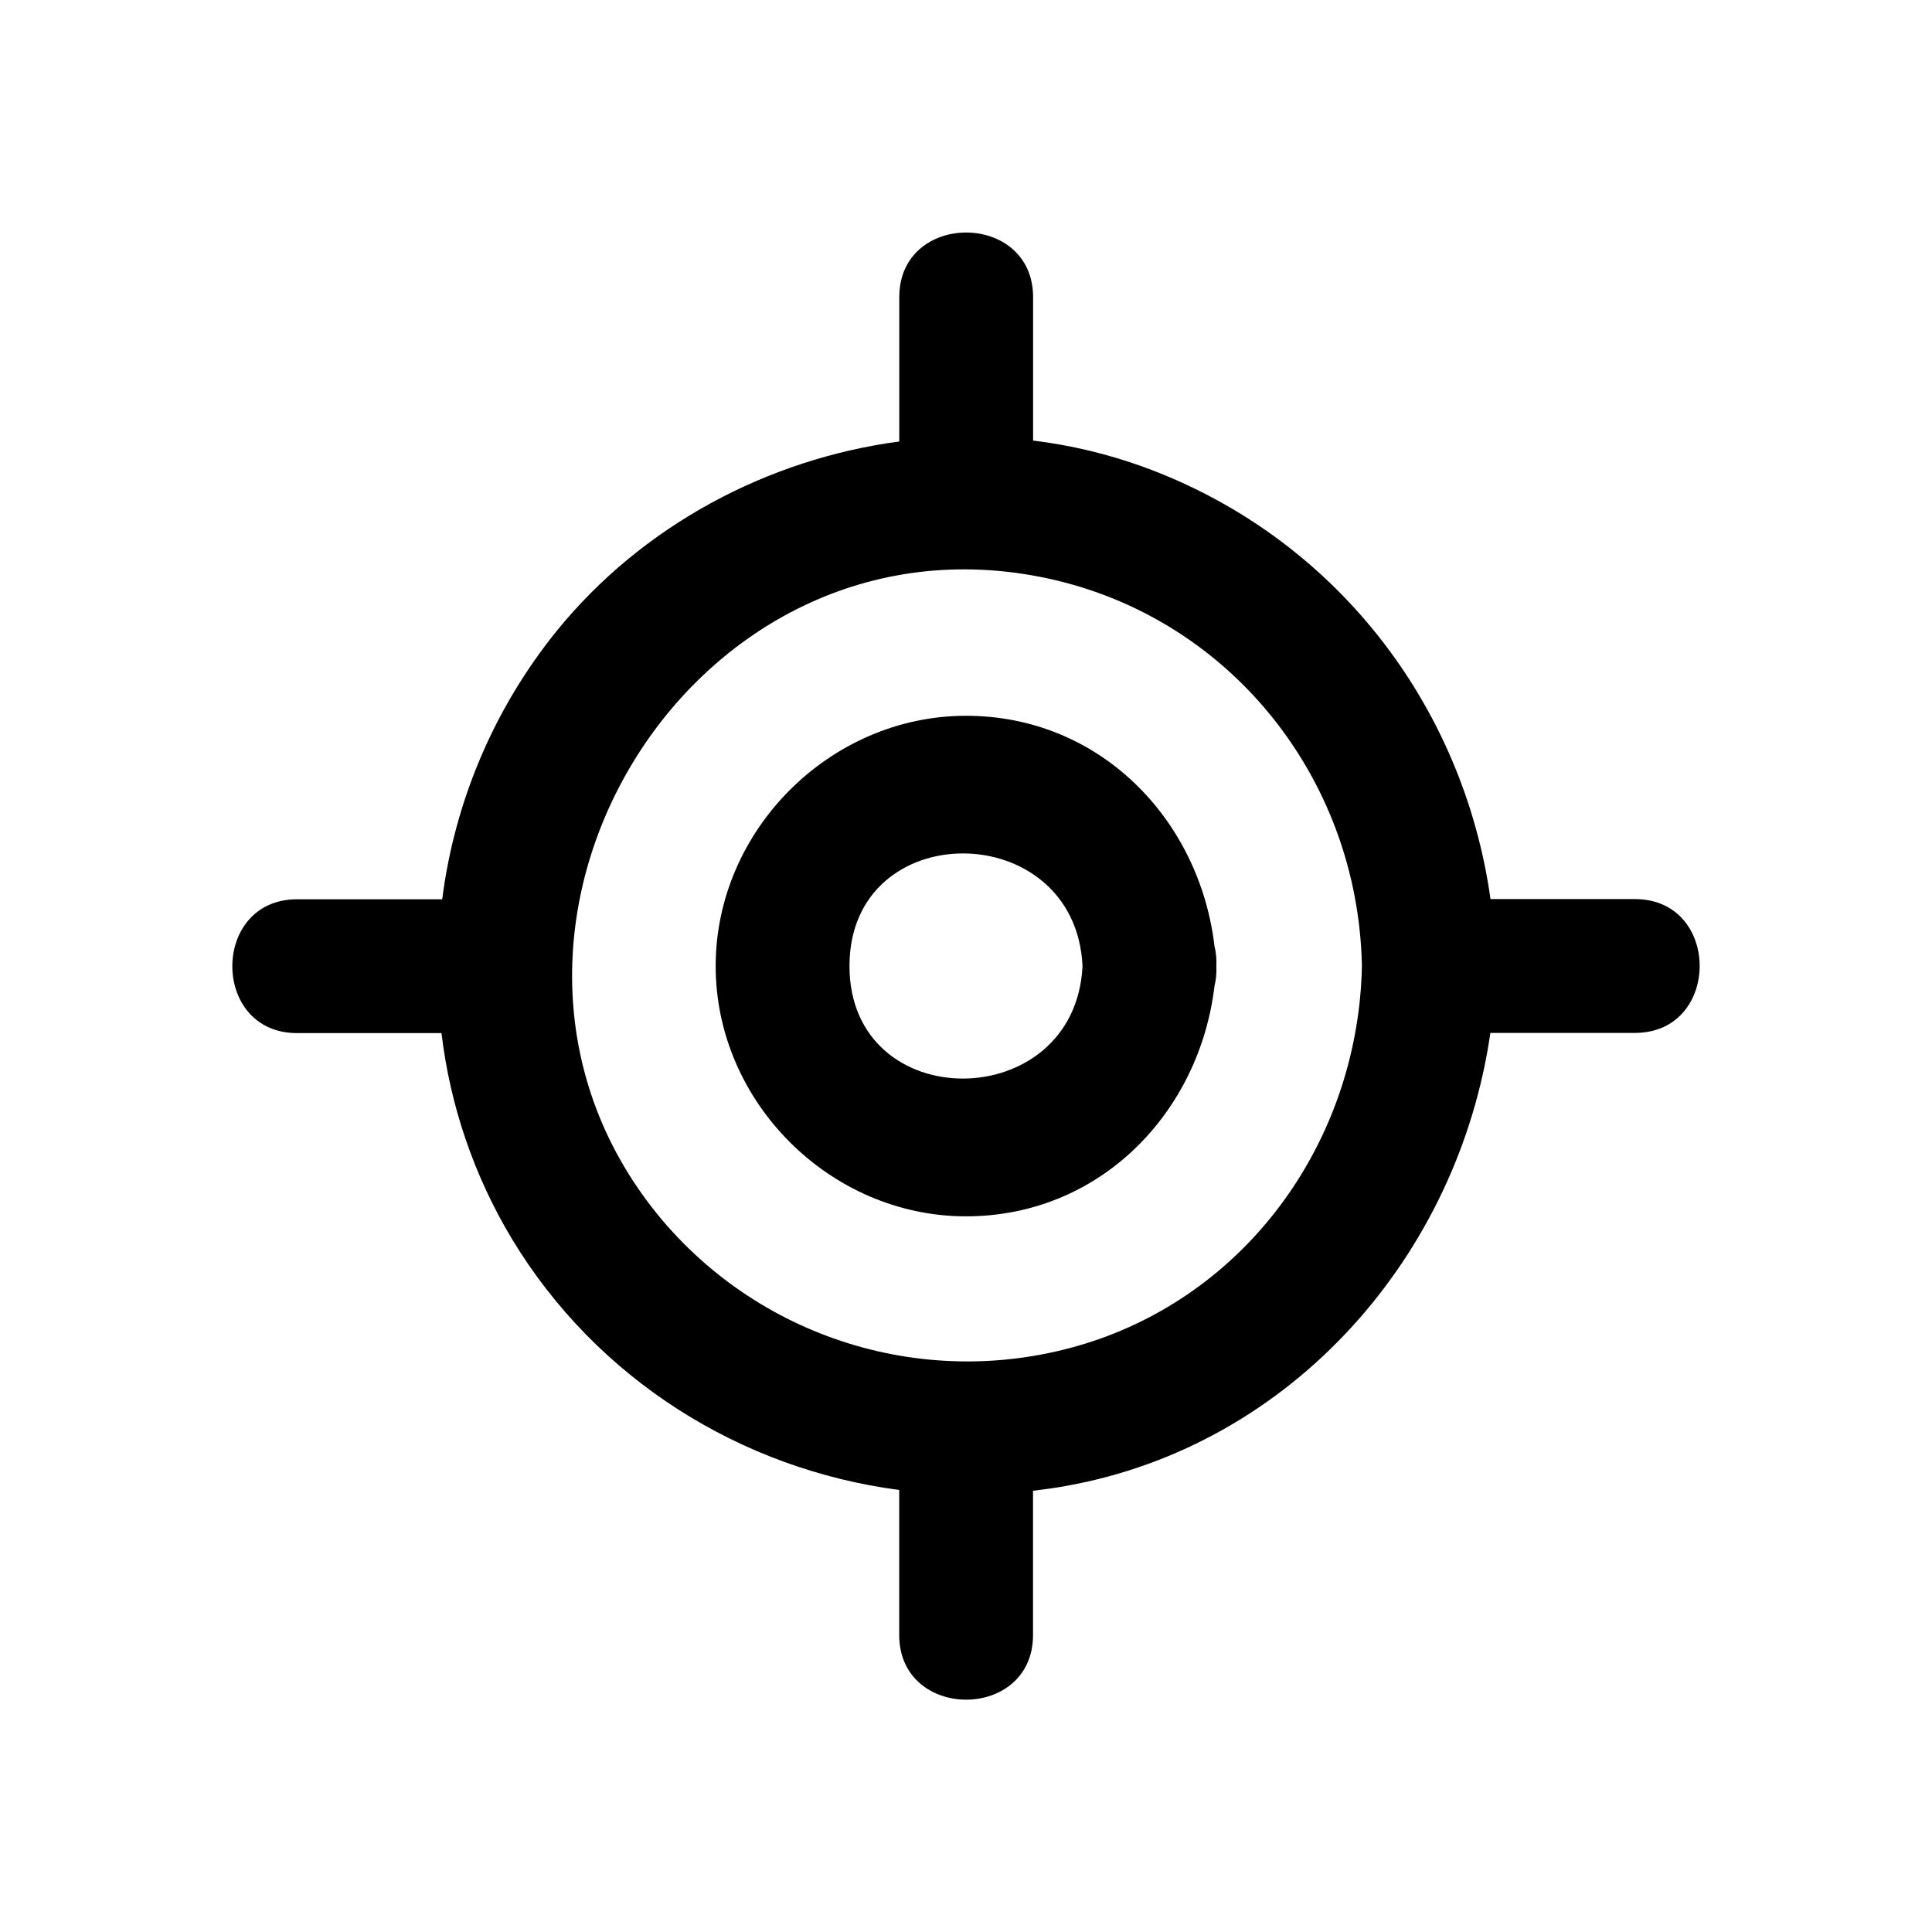
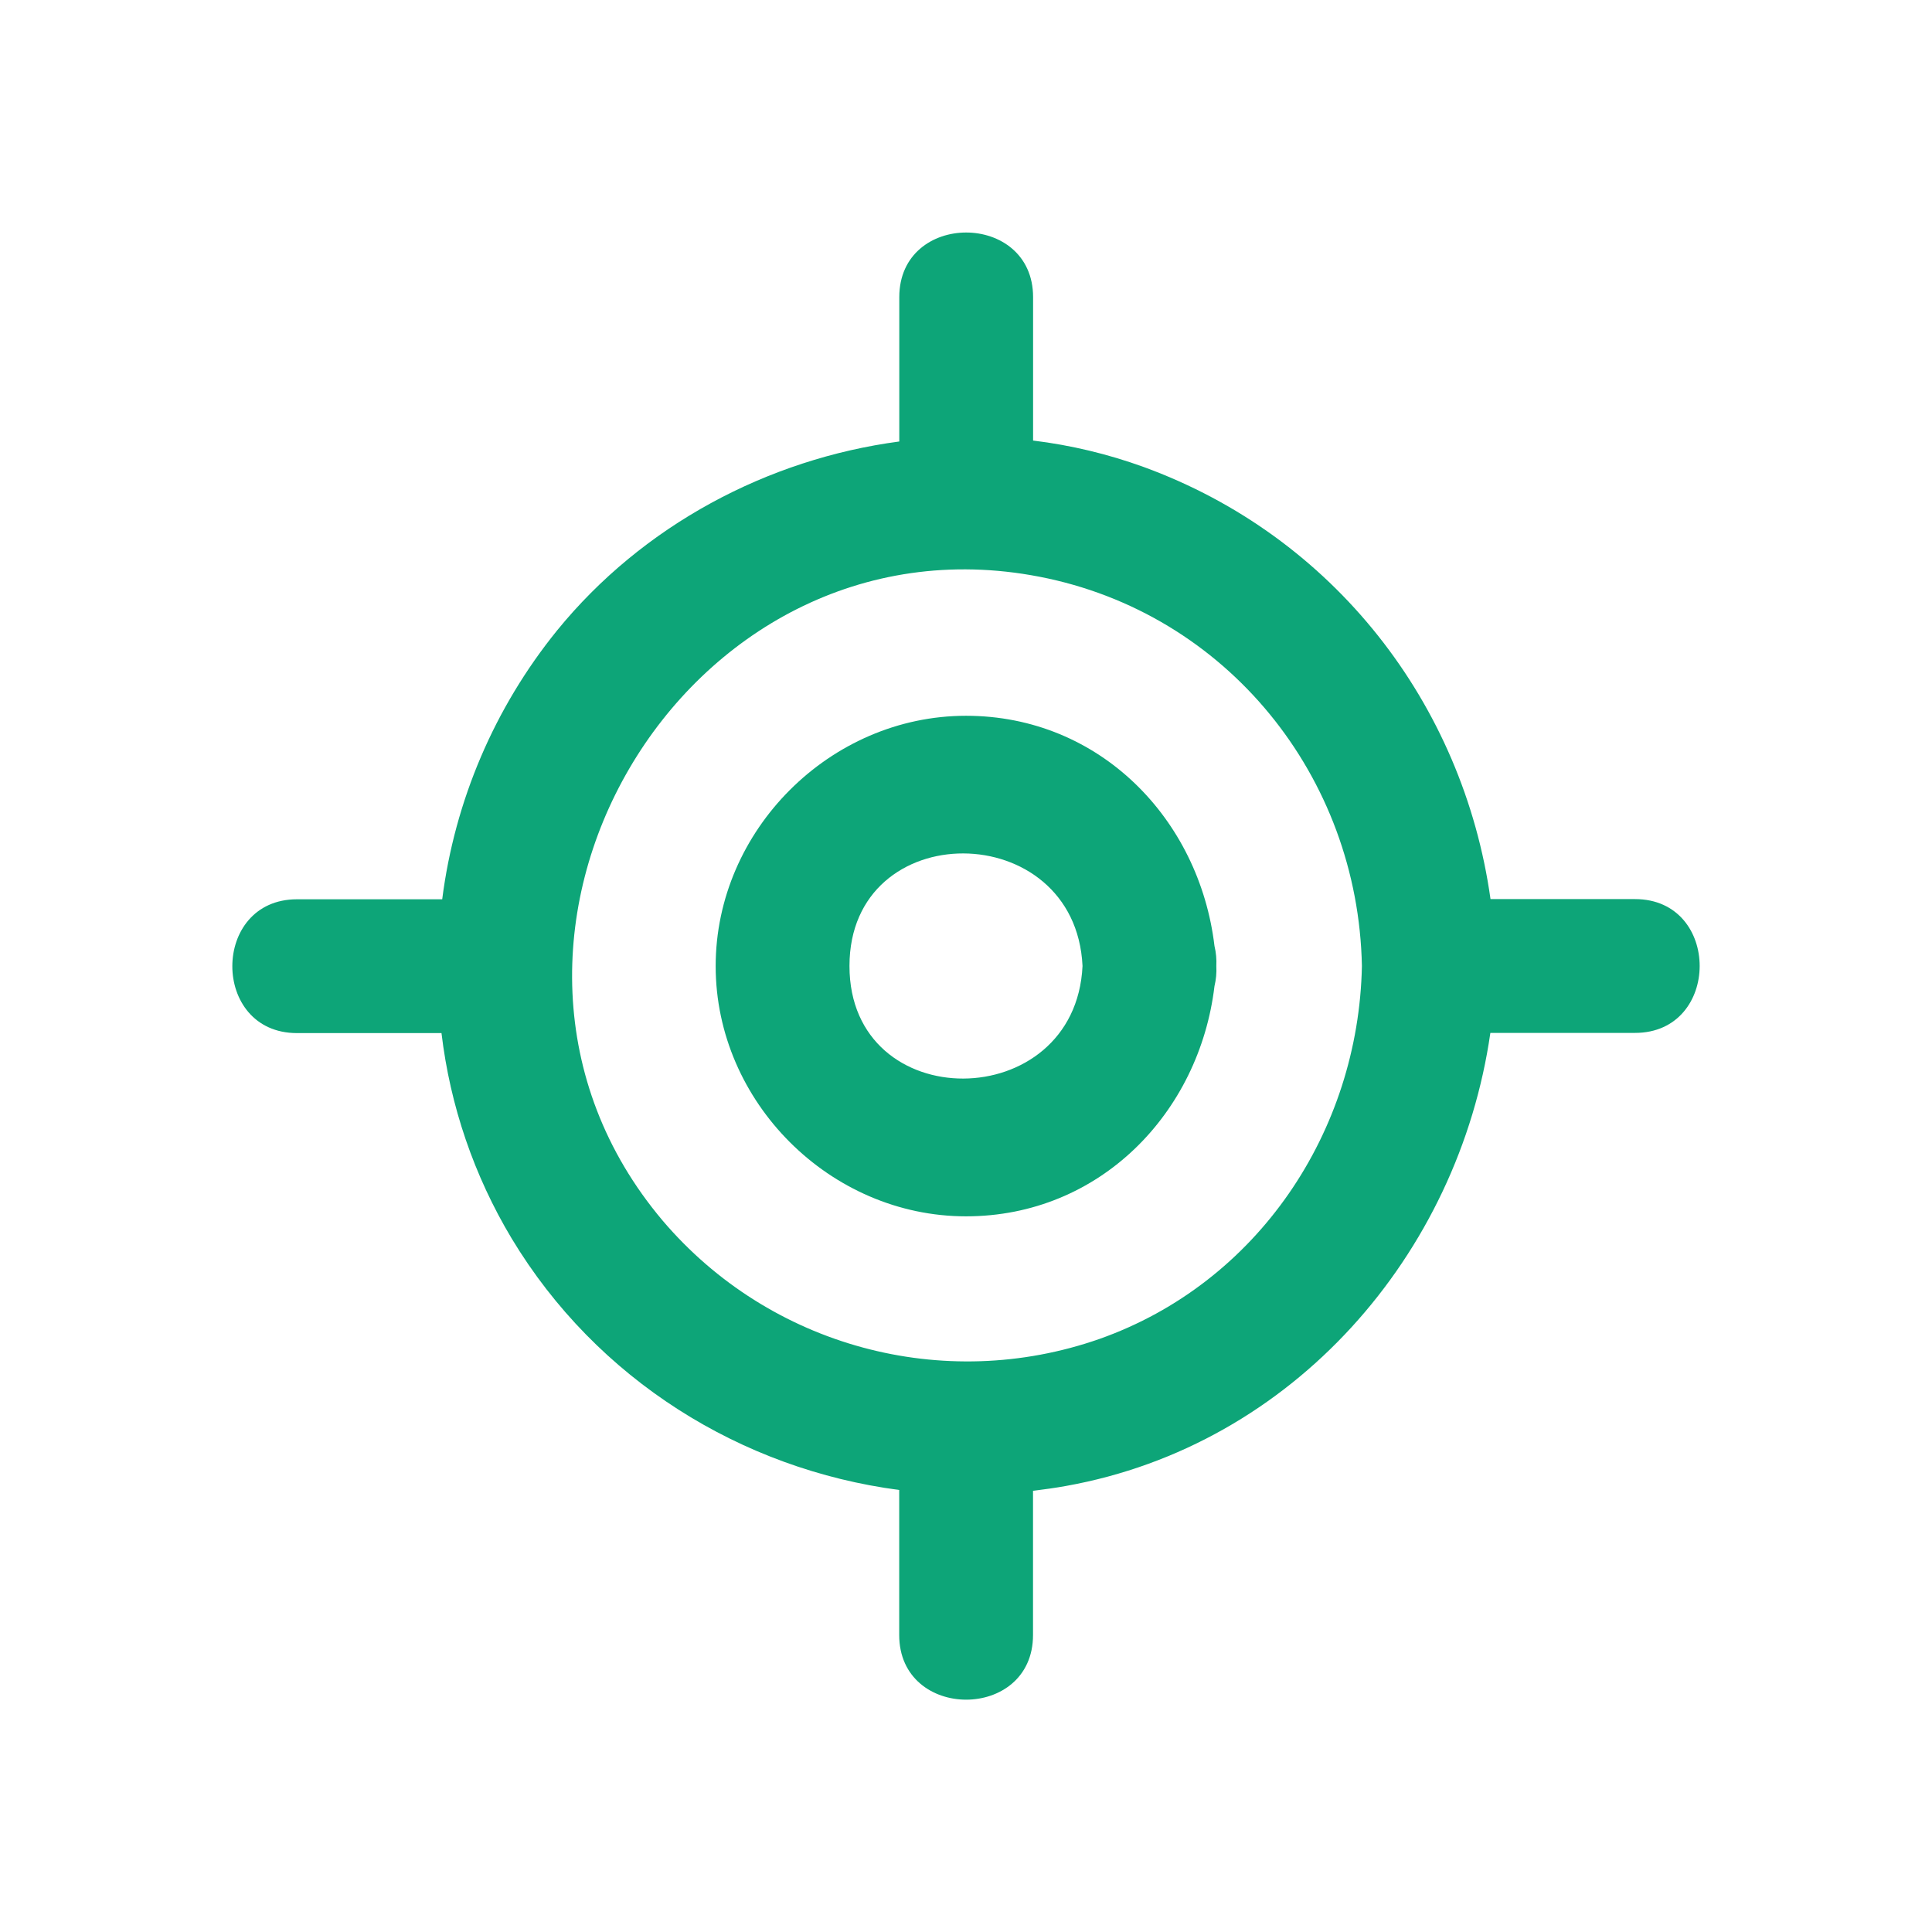
- <svg xmlns="http://www.w3.org/2000/svg" fill="#000000" width="30" height="30" viewBox="0 0 512 512" data-name="Layer 1" id="Layer_1">
+ <svg xmlns="http://www.w3.org/2000/svg" fill="#0DA578" width="35" height="35" viewBox="0 0 512 512" data-name="Layer 1" id="Layer_1">
  <path d="M321.85,250.69c-4-33.61-30.39-61-65.85-61-36,0-66.34,30.31-66.34,66.34S220,322.34,256,322.34c35.47,0,61.84-27.41,65.85-61a18.39,18.39,0,0,0,.49-5.32A18.71,18.71,0,0,0,321.85,250.69ZM225.12,256c0-39.95,59.88-39.6,61.76,0C285,295.55,225.12,296,225.12,256Z" />
  <path d="M433.3,238.27H395c-7.27-51.81-41.57-96.15-91.93-114.52a133.34,133.34,0,0,0-29.29-7v-38c0-22.82-35.46-22.86-35.46,0V117c-34.91,4.65-68,22.22-90.69,50.08a141.57,141.57,0,0,0-30.44,71.24H78.7c-22.82,0-22.86,35.46,0,35.46H117a137.24,137.24,0,0,0,18.61,54.45c22.57,37.45,60.88,61.14,102.69,66.63V433.3c0,22.82,35.46,22.86,35.46,0V395.07c2.92-.35,5.85-.75,8.76-1.28,60.25-10.79,104-61.36,112.44-120.06H433.3C456.12,273.73,456.16,238.27,433.3,238.27ZM291.38,354.83a106,106,0,0,1-115.8-31.39c-62-73.5,5.19-188.93,99.84-170.61,49.75,9.63,84.51,53,85.5,103.17C360.05,299.87,333.32,340,291.38,354.83Z" />
</svg>
